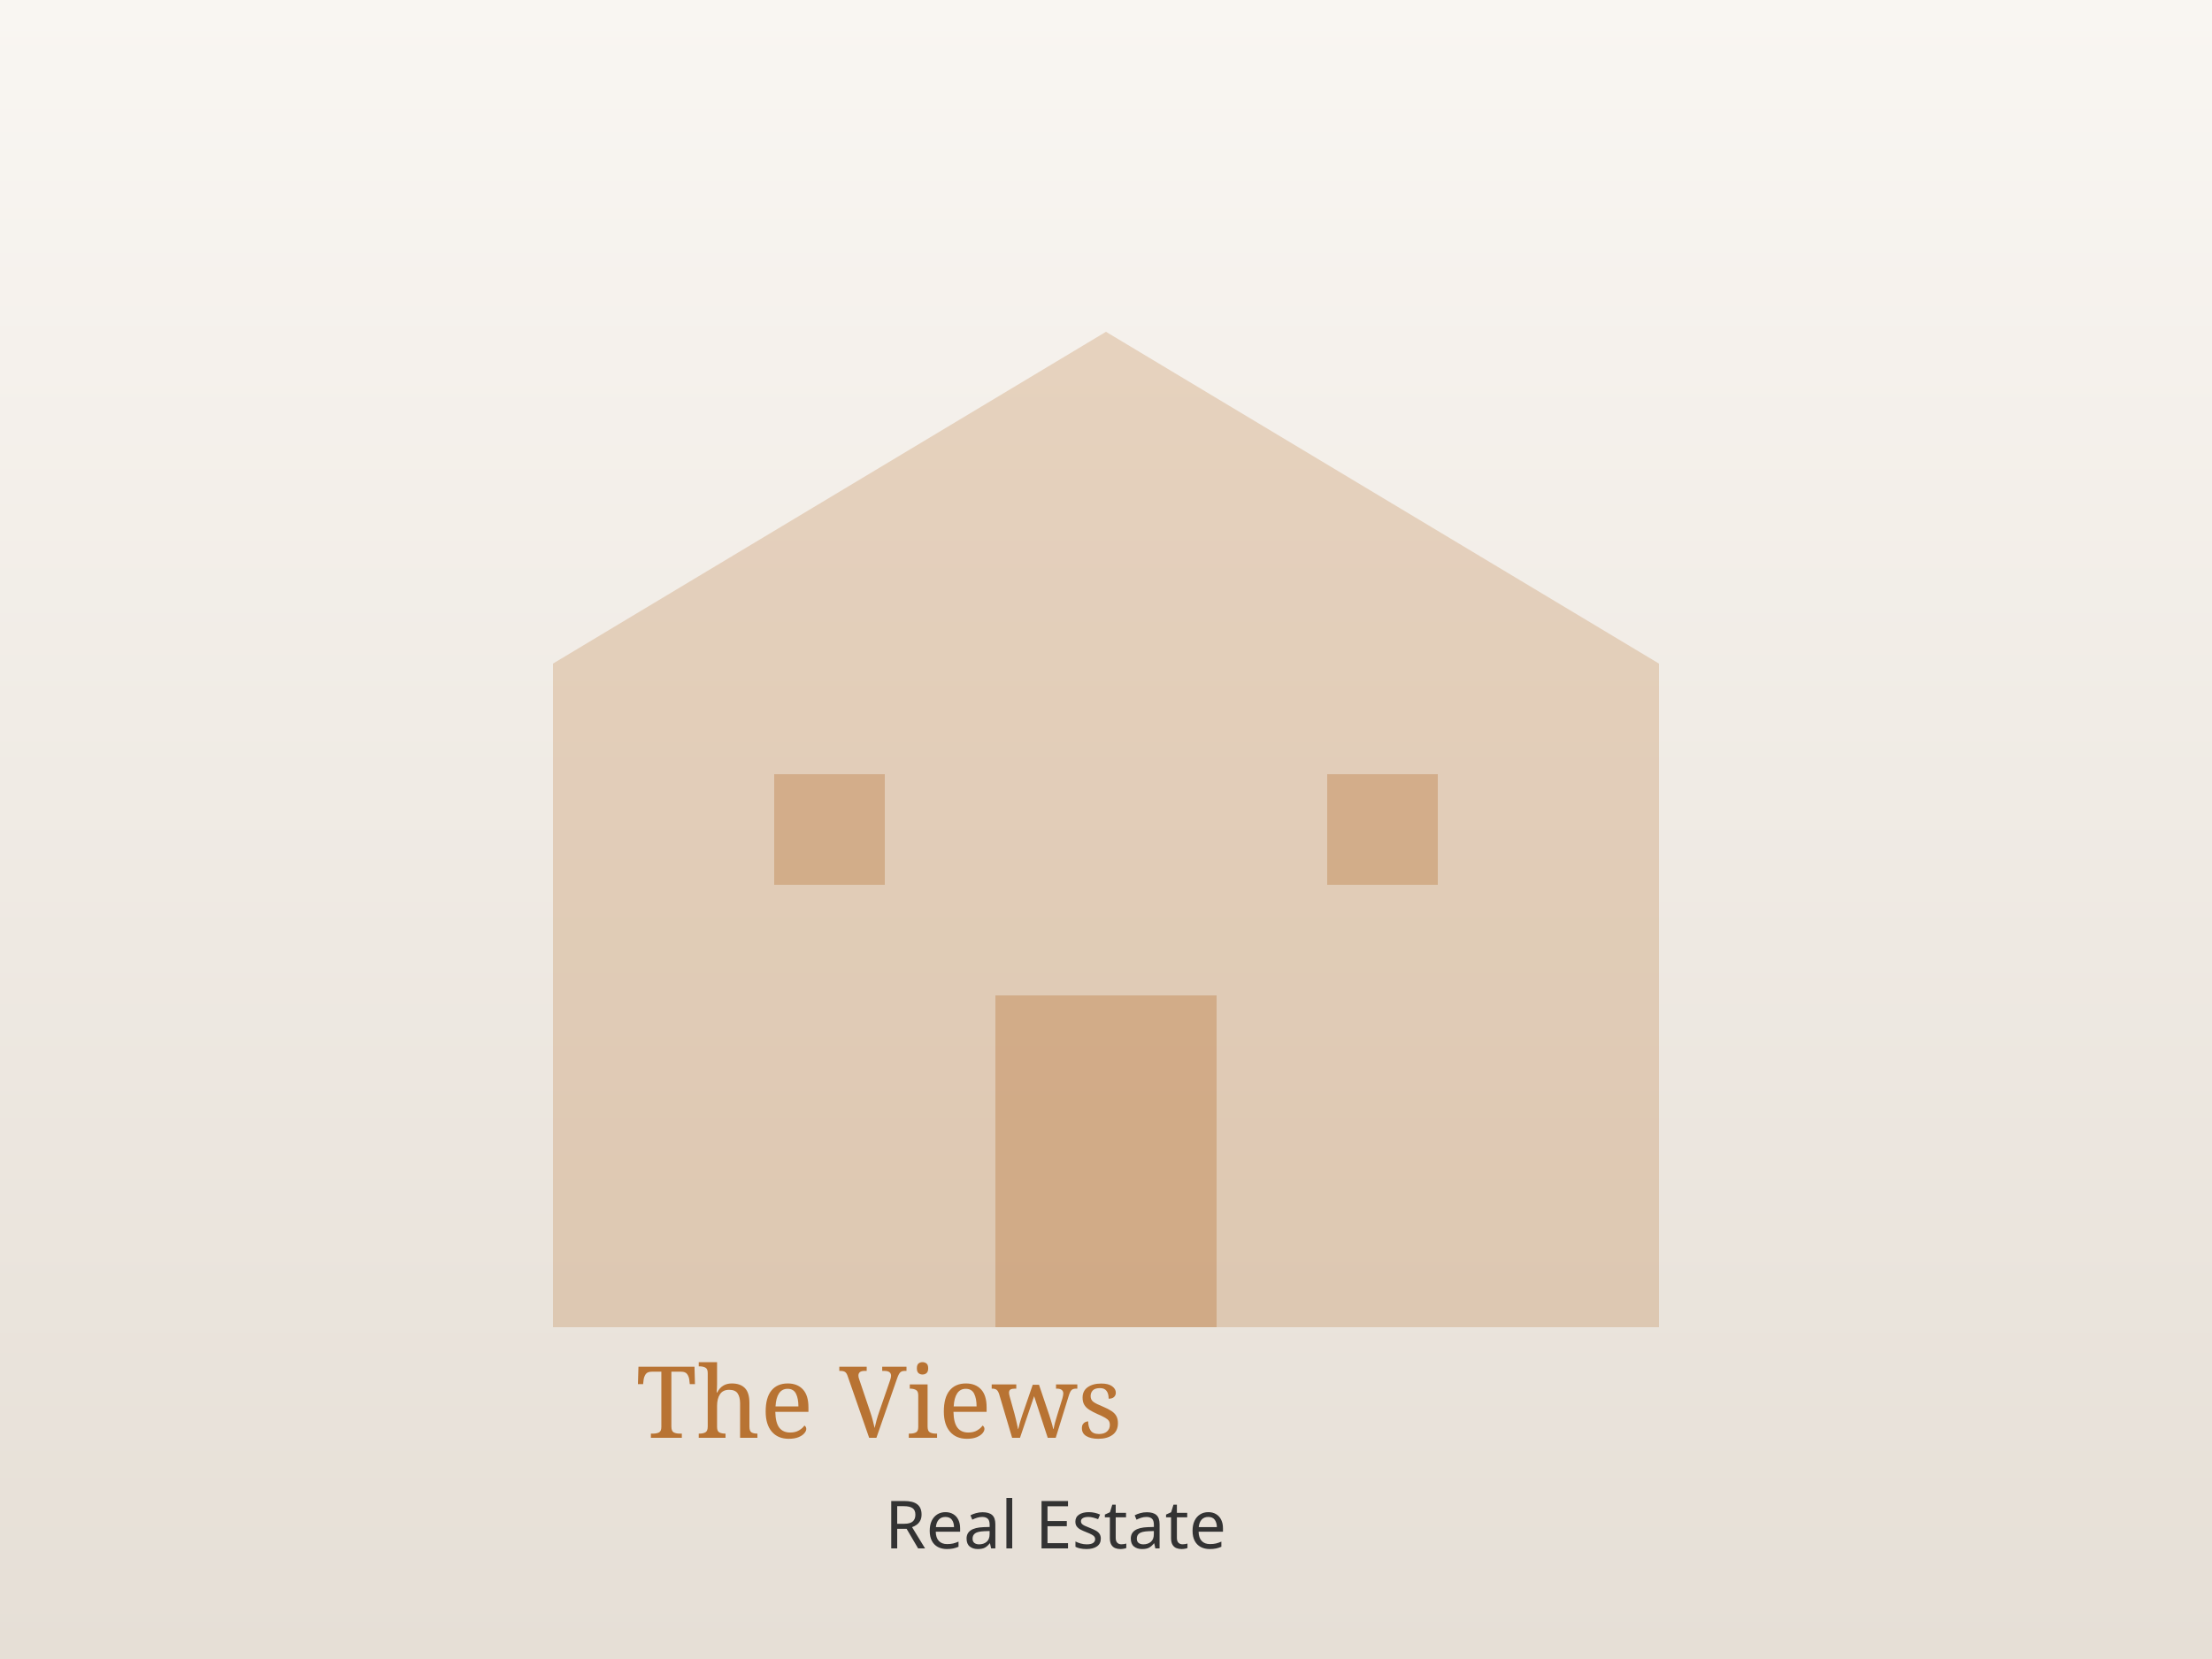
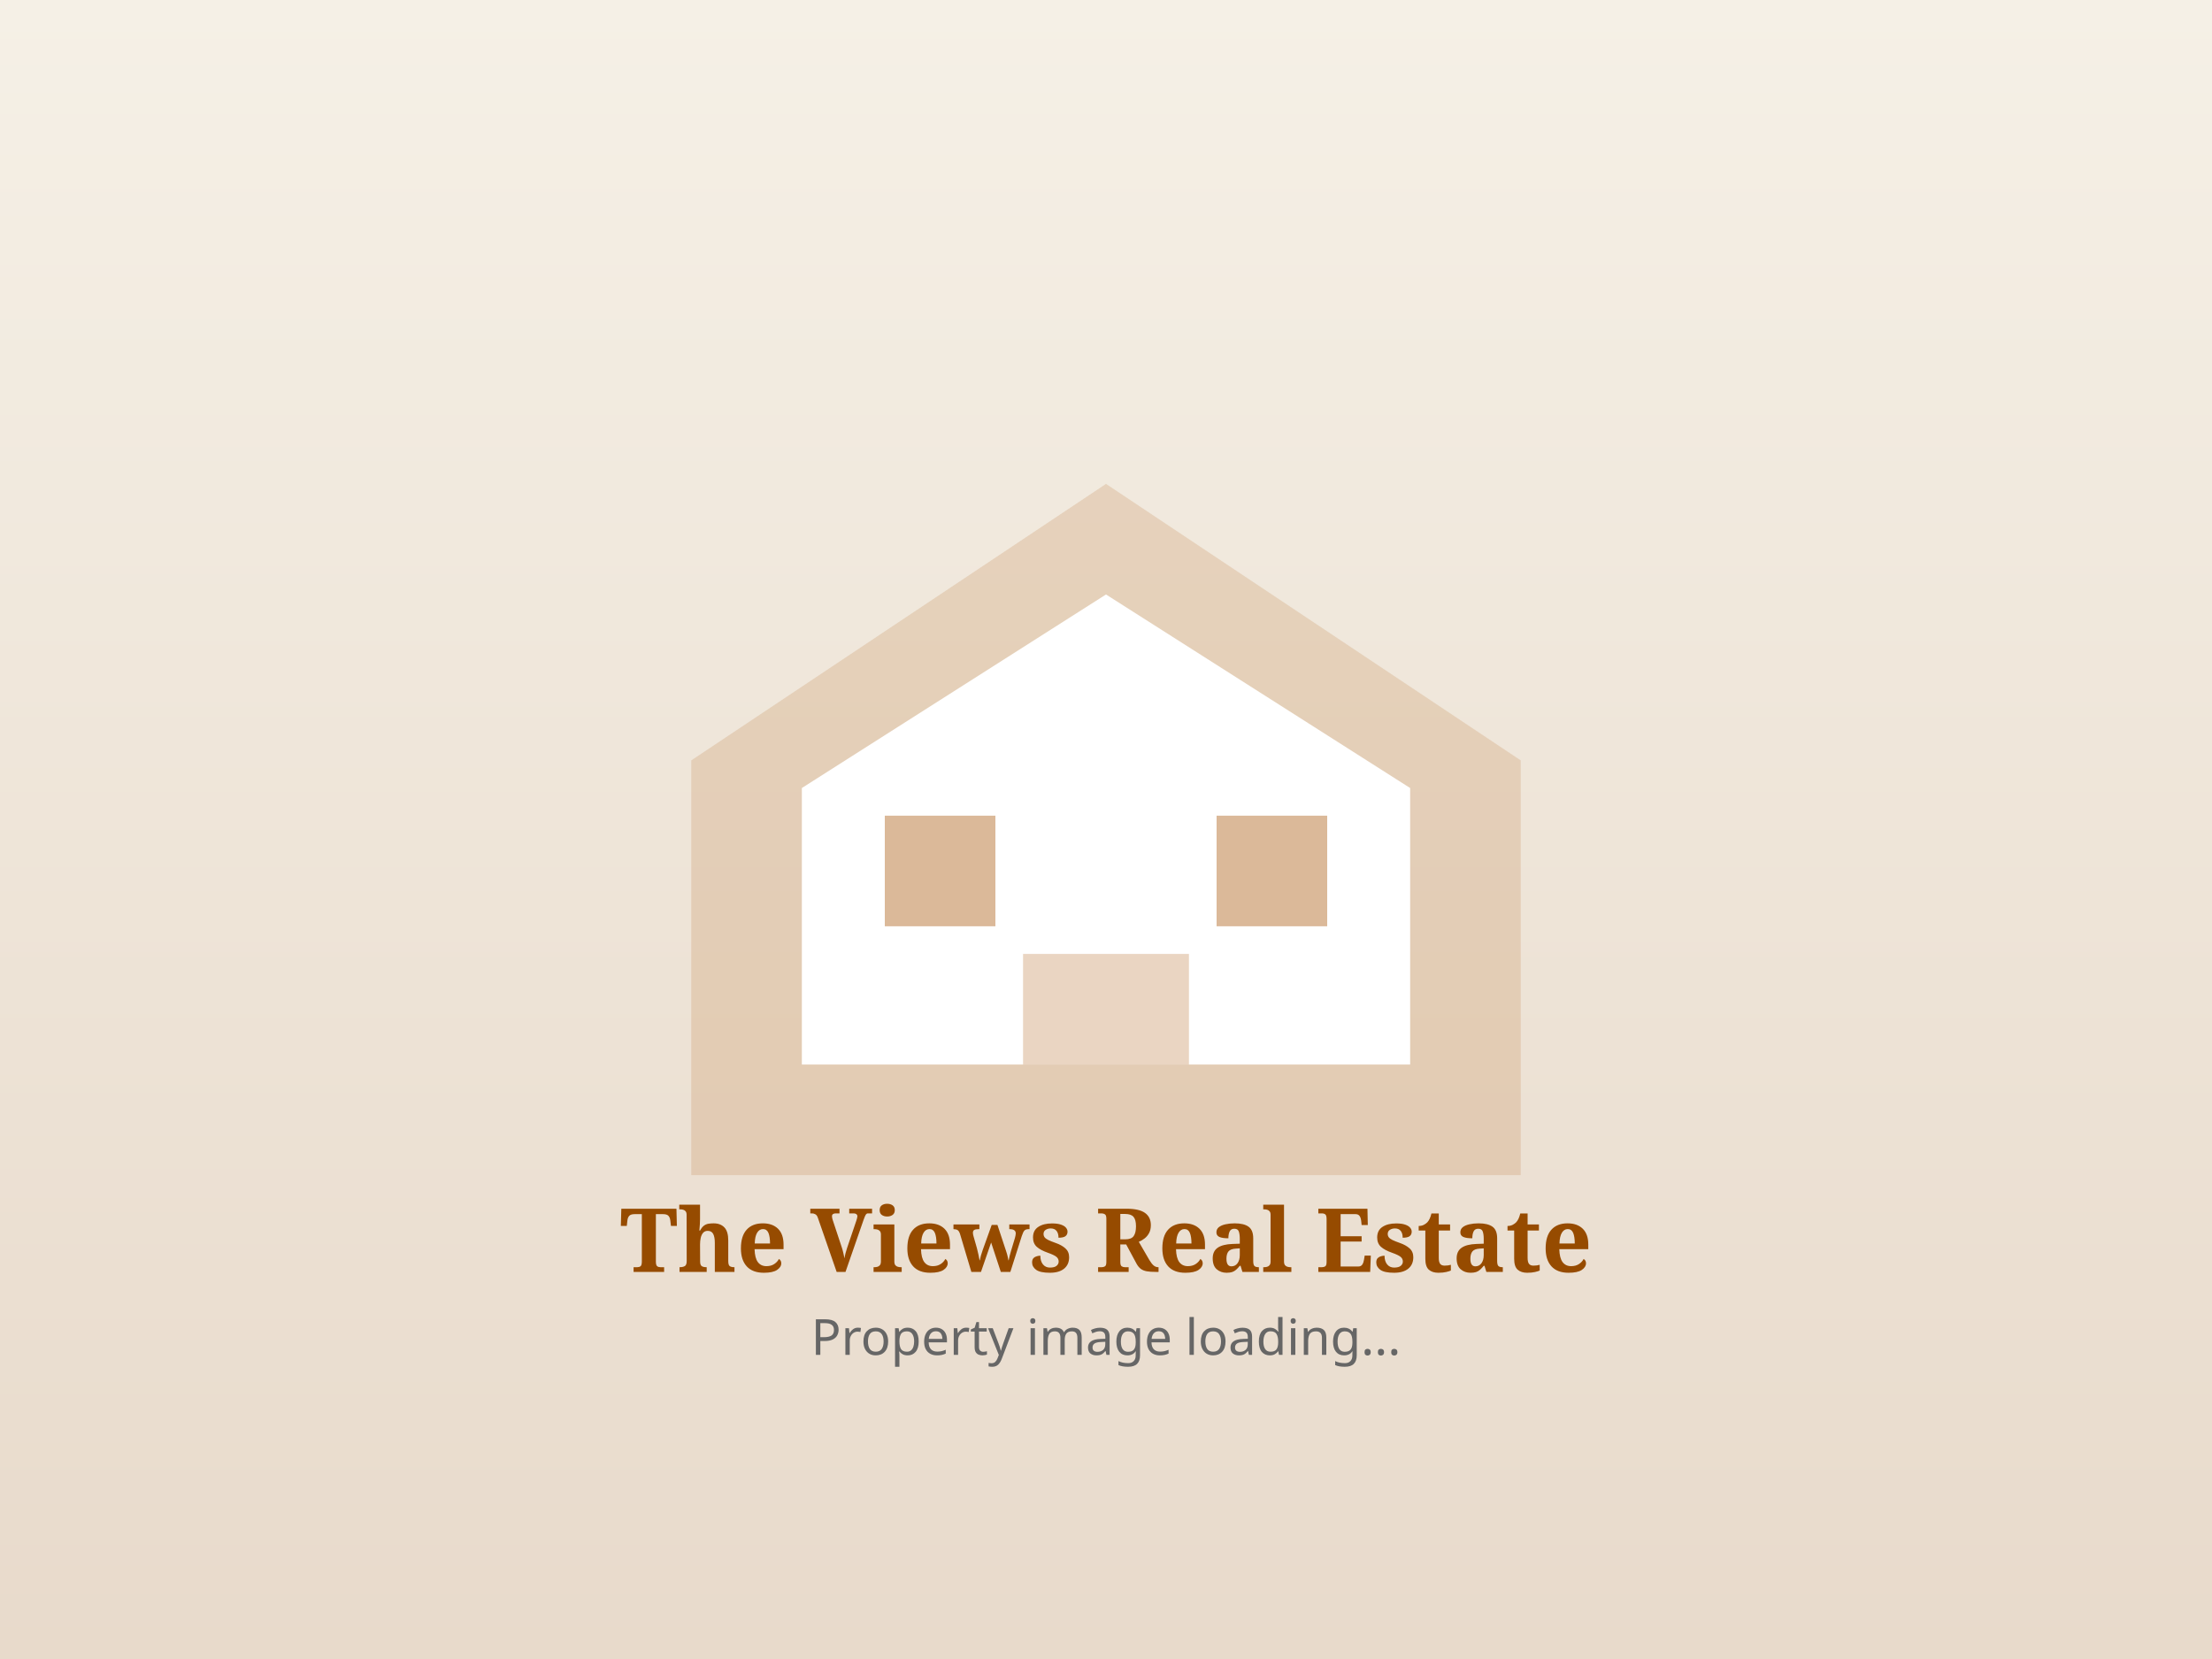
<svg xmlns="http://www.w3.org/2000/svg" width="800px" height="600px" viewBox="0 0 800 600" version="1.1">
  <defs>
-     <linearGradient x1="50%" y1="0%" x2="50%" y2="100%" id="linearGradient-1">
-       <stop stop-color="#F9F6F2" offset="0%" />
-       <stop stop-color="#E6DFD6" offset="100%" />
+     <linearGradient x1="50%" y1="0%" x2="50%" y2="100%" id="propertyGradient">
+       <stop stop-color="#F5F0E6" offset="0%" />
+       <stop stop-color="#E8DACB" offset="100%" />
    </linearGradient>
  </defs>
-   <g id="Property-Placeholder" stroke="none" stroke-width="1" fill="none" fill-rule="evenodd">
-     <rect id="Background" fill="url(#linearGradient-1)" x="0" y="0" width="800" height="600" />
-     <g id="House" transform="translate(200, 120)" fill-rule="nonzero">
-       <path d="M400,120 L200,0 L0,120 L0,360 L400,360 L400,120 Z" id="House-Shape" fill="#B87333" opacity="0.25" />
-       <path d="M160,240 L240,240 L240,360 L160,360 L160,240 Z" id="Door" fill="#B87333" opacity="0.35" />
-       <path d="M80,160 L120,160 L120,200 L80,200 L80,160 Z" id="Window-1" fill="#B87333" opacity="0.35" />
-       <path d="M280,160 L320,160 L320,200 L280,200 L280,160 Z" id="Window-2" fill="#B87333" opacity="0.35" />
+   <g stroke="none" stroke-width="1" fill="none" fill-rule="evenodd">
+     <rect fill="url(#propertyGradient)" x="0" y="0" width="800" height="600" />
+     <g transform="translate(250, 175)">
+       <path d="M150,0 L300,100 L300,250 L0,250 L0,100 L150,0 Z" fill="#B87333" opacity="0.2" />
+       <path d="M150,40 L260,110 L260,210 L40,210 L40,110 L150,40 Z" fill="#FFFFFF" />
+       <rect fill="#B87333" opacity="0.3" x="120" y="170" width="60" height="40" />
+       <rect fill="#B87333" opacity="0.5" x="70" y="120" width="40" height="40" />
+       <rect fill="#B87333" opacity="0.5" x="190" y="120" width="40" height="40" />
    </g>
-     <text id="The-Views-Real-Estate" font-family="Playfair Display, serif" font-size="36" font-weight="normal" fill="#B87333">
-       <tspan x="230" y="520">The Views</tspan>
-     </text>
-     <text id="Real-Estate" font-family="Tahoma, sans-serif" font-size="24" font-weight="normal" fill="#333333">
-       <tspan x="320" y="560">Real Estate</tspan>
-     </text>
+     <text font-family="Playfair Display, serif" font-size="32" font-weight="600" fill="#964B00" text-anchor="middle" x="400" y="460">
+             The Views Real Estate
+         </text>
+     <text font-family="Tahoma, sans-serif" font-size="18" font-weight="400" fill="#666666" text-anchor="middle" x="400" y="490">
+             Property image loading...
+         </text>
  </g>
</svg>
